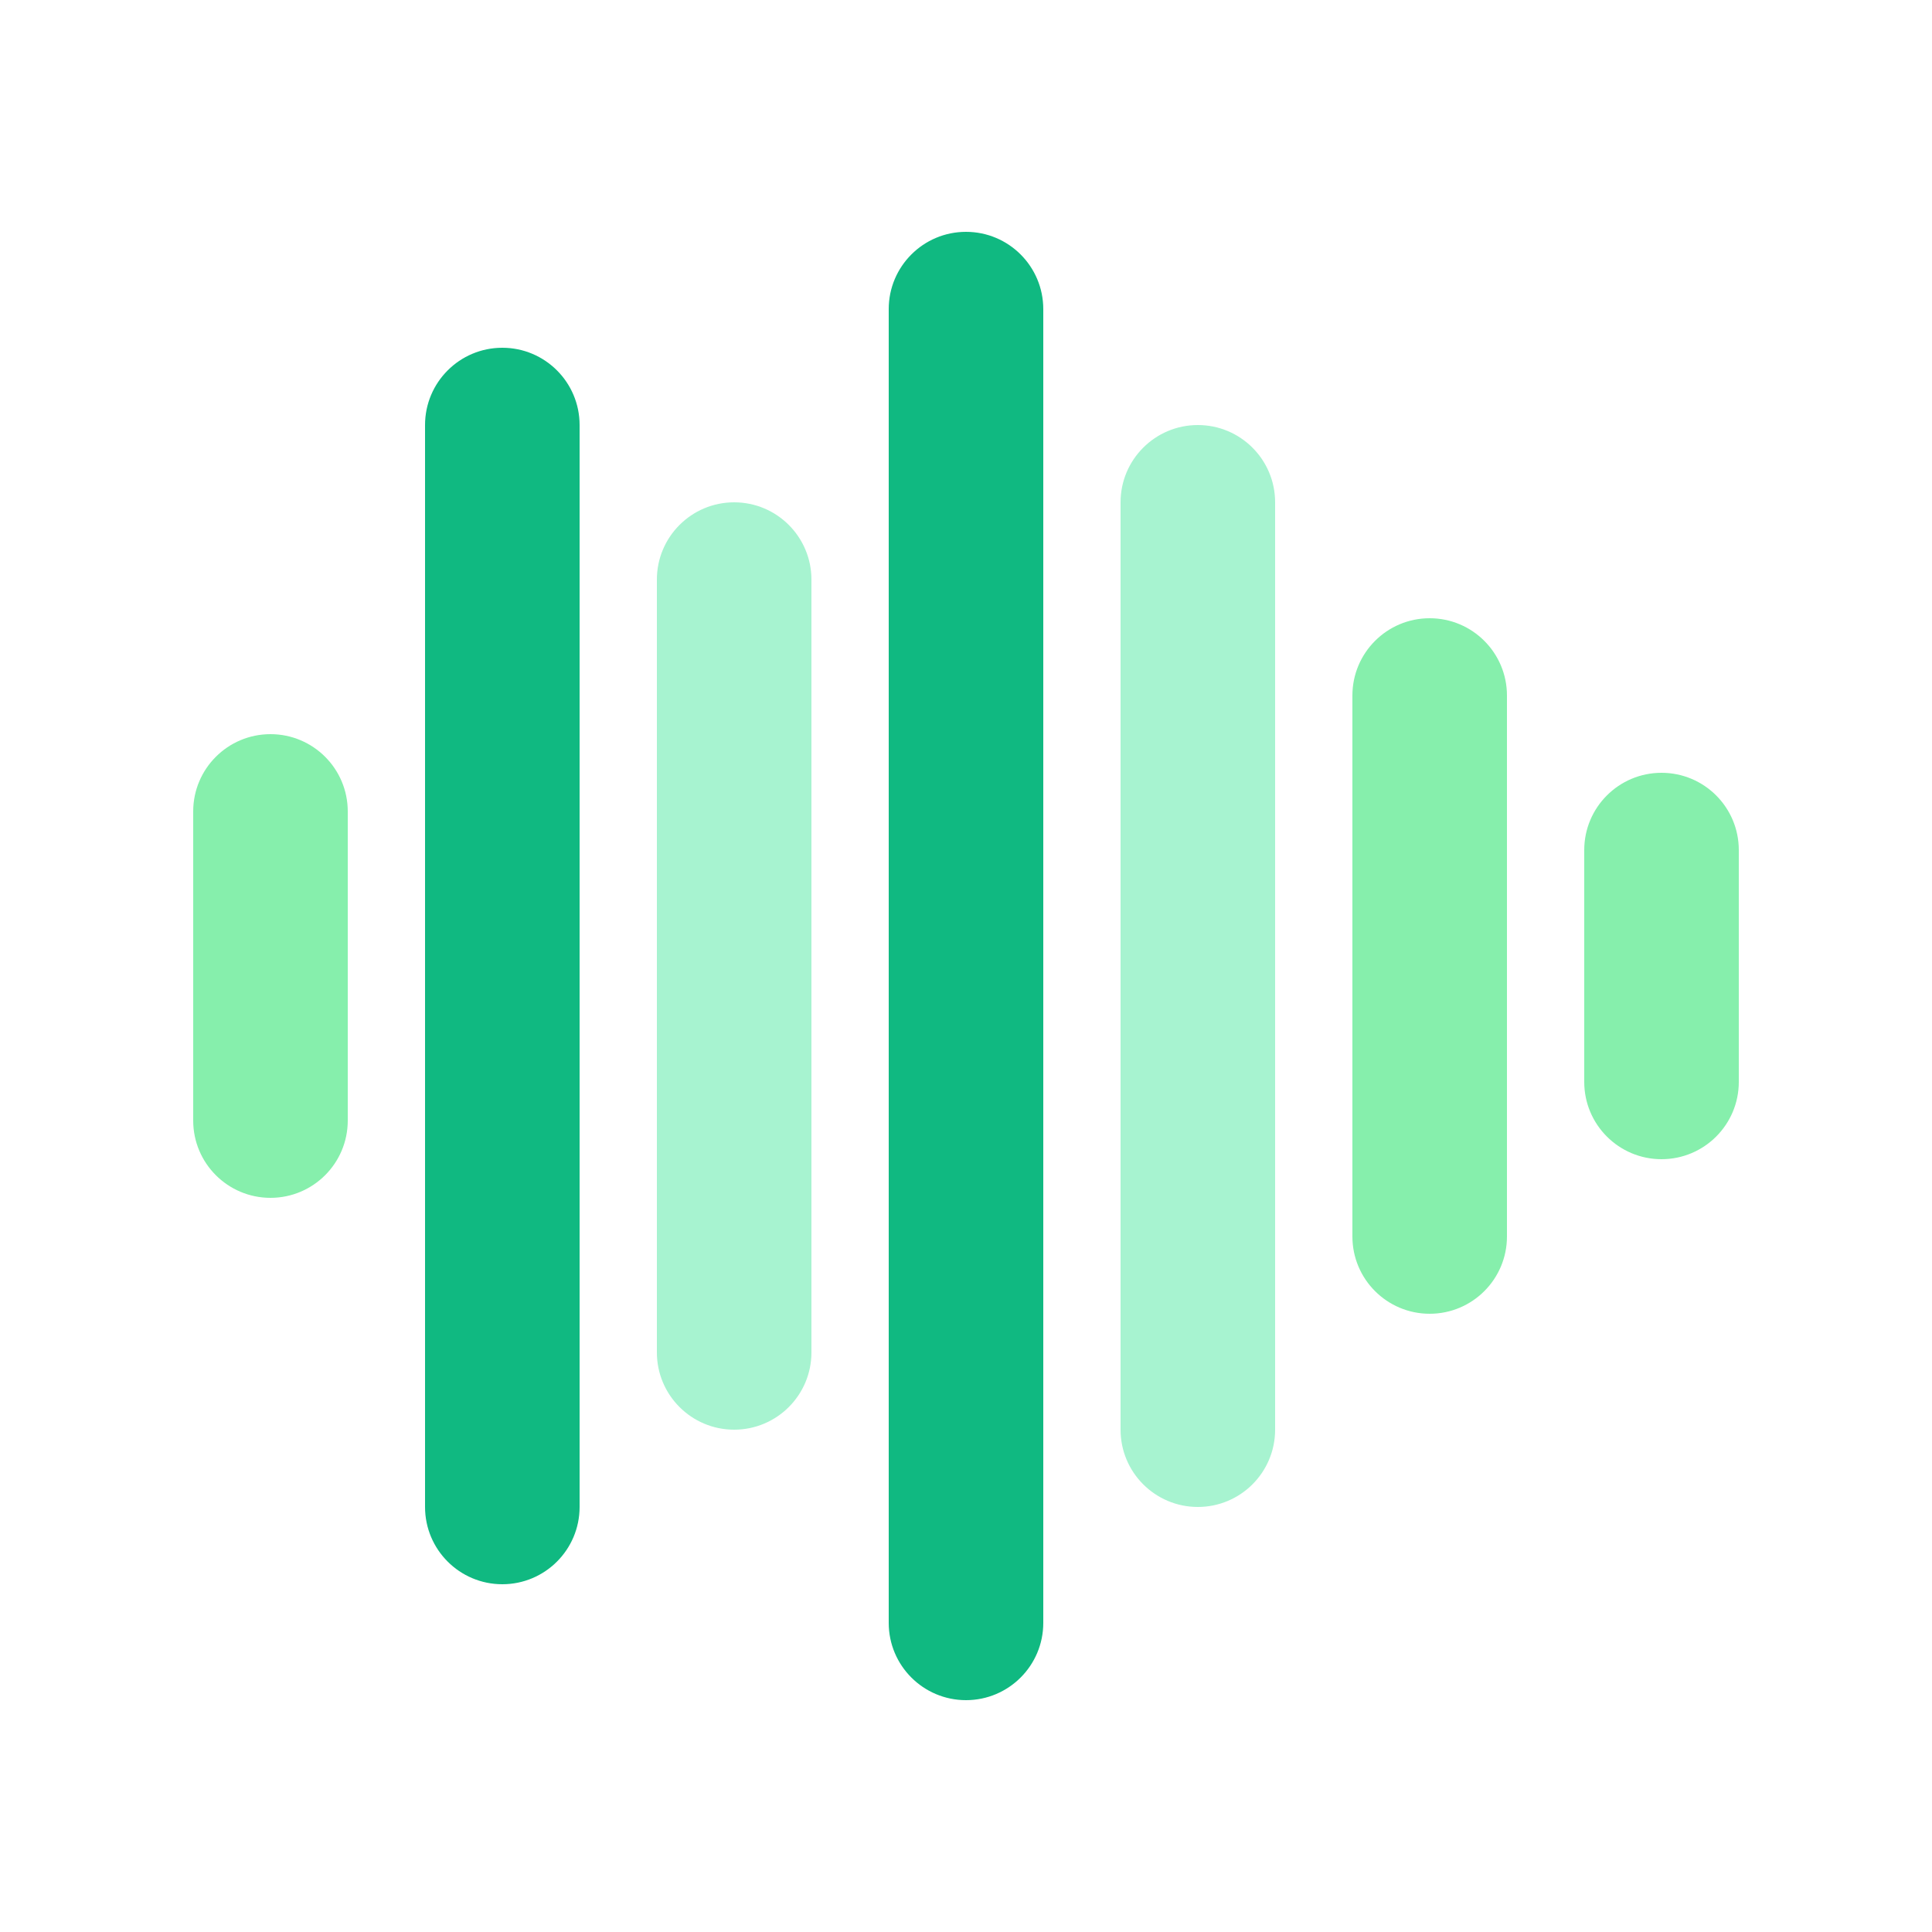
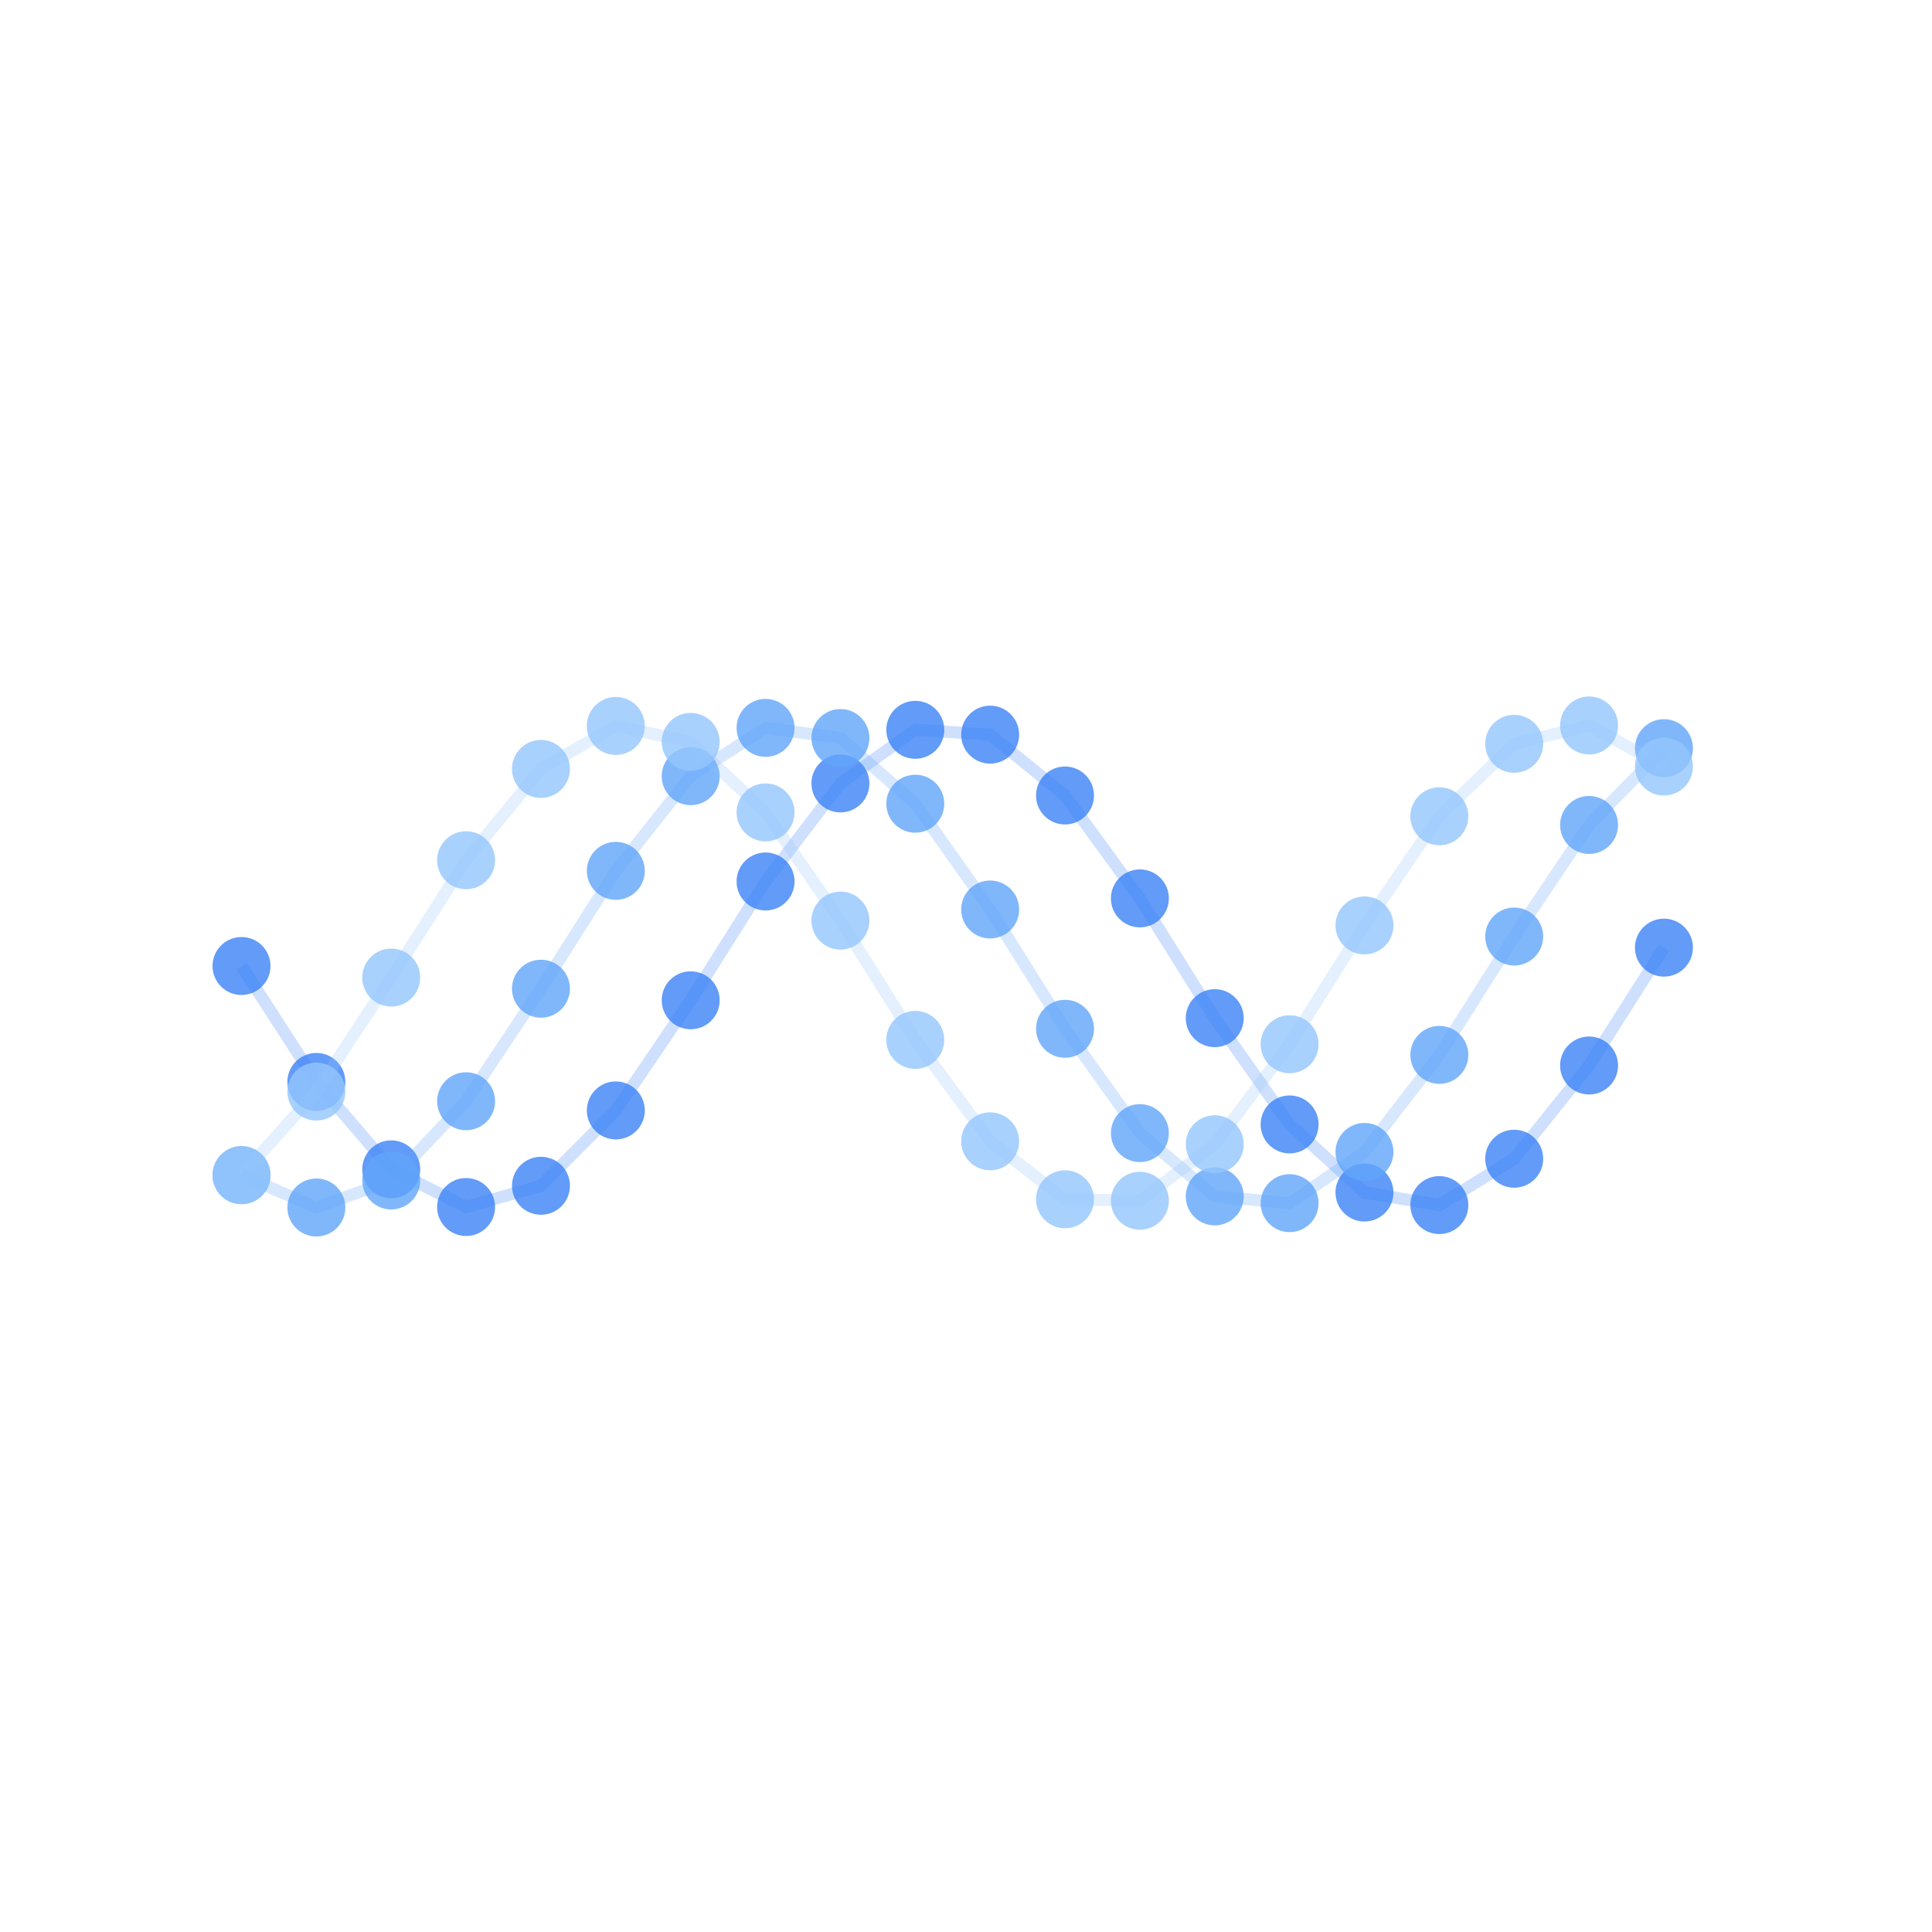
- <svg xmlns="http://www.w3.org/2000/svg" viewBox="0 0 100 100" role="img" aria-label="AIxCaller">
-   <rect x="10" y="38" width="8" height="24" rx="4" fill="#86EFAC" />
-   <rect x="22" y="18" width="8" height="64" rx="4" fill="#10B981" />
-   <rect x="34" y="26" width="8" height="48" rx="4" fill="#A7F3D0" />
-   <rect x="46" y="12" width="8" height="76" rx="4" fill="#10B981" />
-   <rect x="58" y="22" width="8" height="56" rx="4" fill="#A7F3D0" />
-   <rect x="70" y="32" width="8" height="36" rx="4" fill="#86EFAC" />
-   <rect x="82" y="40" width="8" height="20" rx="4" fill="#86EFAC" />
+ <svg xmlns="http://www.w3.org/2000/svg" viewBox="0 0 400 400" role="img" aria-label="AIxCaller">
+   <circle cx="50.0" cy="200.0" r="6.0" fill="#3b82f6" opacity="0.80" />
+   <circle cx="65.5" cy="224.0" r="6.0" fill="#3b82f6" opacity="0.80" />
+   <circle cx="81.0" cy="242.1" r="6.0" fill="#3b82f6" opacity="0.80" />
+   <circle cx="96.5" cy="249.9" r="6.0" fill="#3b82f6" opacity="0.80" />
+   <circle cx="112.0" cy="245.5" r="6.0" fill="#3b82f6" opacity="0.80" />
+   <circle cx="127.5" cy="229.9" r="6.0" fill="#3b82f6" opacity="0.80" />
+   <circle cx="143.0" cy="207.1" r="6.0" fill="#3b82f6" opacity="0.80" />
+   <circle cx="158.5" cy="182.5" r="6.0" fill="#3b82f6" opacity="0.80" />
+   <circle cx="174.0" cy="162.2" r="6.0" fill="#3b82f6" opacity="0.80" />
+   <circle cx="189.5" cy="151.1" r="6.0" fill="#3b82f6" opacity="0.80" />
+   <circle cx="205.0" cy="152.1" r="6.0" fill="#3b82f6" opacity="0.80" />
+   <circle cx="220.5" cy="164.7" r="6.0" fill="#3b82f6" opacity="0.80" />
+   <circle cx="236.0" cy="186.0" r="6.0" fill="#3b82f6" opacity="0.80" />
+   <circle cx="251.5" cy="210.8" r="6.0" fill="#3b82f6" opacity="0.80" />
+   <circle cx="267.0" cy="232.8" r="6.0" fill="#3b82f6" opacity="0.80" />
+   <circle cx="282.5" cy="246.9" r="6.0" fill="#3b82f6" opacity="0.80" />
+   <circle cx="298.0" cy="249.5" r="6.0" fill="#3b82f6" opacity="0.80" />
+   <circle cx="313.5" cy="239.9" r="6.0" fill="#3b82f6" opacity="0.80" />
+   <circle cx="329.0" cy="220.6" r="6.0" fill="#3b82f6" opacity="0.80" />
+   <circle cx="344.5" cy="196.2" r="6.0" fill="#3b82f6" opacity="0.80" />
+   <path d="M 50.0,200.0 L 65.5,224.0 L 81.0,242.1 L 96.5,249.9 L 112.0,245.5 L 127.5,229.9 L 143.0,207.1 L 158.5,182.5 L 174.0,162.2 L 189.5,151.1 L 205.0,152.1 L 220.5,164.7 L 236.0,186.0 L 251.5,210.8 L 267.0,232.8 L 282.5,246.9 L 298.0,249.5 L 313.5,239.9 L 329.0,220.6 L 344.5,196.2" fill="none" stroke="#3b82f6" stroke-width="2.5" opacity="0.25" />
+   <circle cx="50.0" cy="243.3" r="6.0" fill="#60a5fa" opacity="0.80" />
+   <circle cx="65.5" cy="250.0" r="6.0" fill="#60a5fa" opacity="0.80" />
+   <circle cx="81.0" cy="244.4" r="6.0" fill="#60a5fa" opacity="0.80" />
+   <circle cx="96.5" cy="228.0" r="6.0" fill="#60a5fa" opacity="0.80" />
+   <circle cx="112.0" cy="204.7" r="6.0" fill="#60a5fa" opacity="0.80" />
+   <circle cx="127.5" cy="180.3" r="6.0" fill="#60a5fa" opacity="0.80" />
+   <circle cx="143.0" cy="160.7" r="6.0" fill="#60a5fa" opacity="0.80" />
+   <circle cx="158.5" cy="150.7" r="6.0" fill="#60a5fa" opacity="0.80" />
+   <circle cx="174.0" cy="152.8" r="6.0" fill="#60a5fa" opacity="0.80" />
+   <circle cx="189.5" cy="166.4" r="6.0" fill="#60a5fa" opacity="0.80" />
+   <circle cx="205.0" cy="188.3" r="6.0" fill="#60a5fa" opacity="0.80" />
+   <circle cx="220.5" cy="213.0" r="6.0" fill="#60a5fa" opacity="0.80" />
+   <circle cx="236.0" cy="234.6" r="6.0" fill="#60a5fa" opacity="0.80" />
+   <circle cx="251.5" cy="247.7" r="6.0" fill="#60a5fa" opacity="0.80" />
+   <circle cx="267.0" cy="249.1" r="6.0" fill="#60a5fa" opacity="0.80" />
+   <circle cx="282.5" cy="238.5" r="6.0" fill="#60a5fa" opacity="0.80" />
+   <circle cx="298.0" cy="218.4" r="6.0" fill="#60a5fa" opacity="0.80" />
+   <circle cx="313.5" cy="193.9" r="6.0" fill="#60a5fa" opacity="0.80" />
+   <circle cx="329.0" cy="170.8" r="6.0" fill="#60a5fa" opacity="0.80" />
+   <circle cx="344.5" cy="154.9" r="6.0" fill="#60a5fa" opacity="0.80" />
+   <path d="M 50.0,243.3 L 65.5,250.0 L 81.0,244.4 L 96.5,228.0 L 112.0,204.7 L 127.5,180.3 L 143.0,160.7 L 158.5,150.7 L 174.0,152.8 L 189.5,166.4 L 205.0,188.3 L 220.5,213.0 L 236.0,234.6 L 251.5,247.7 L 267.0,249.1 L 282.5,238.5 L 298.0,218.4 L 313.5,193.9 L 329.0,170.8 L 344.5,154.9" fill="none" stroke="#60a5fa" stroke-width="2.5" opacity="0.25" />
+   <circle cx="50.0" cy="243.3" r="6.0" fill="#93c5fd" opacity="0.80" />
+   <circle cx="65.5" cy="226.0" r="6.0" fill="#93c5fd" opacity="0.80" />
+   <circle cx="81.0" cy="202.4" r="6.0" fill="#93c5fd" opacity="0.80" />
+   <circle cx="96.5" cy="178.1" r="6.0" fill="#93c5fd" opacity="0.80" />
+   <circle cx="112.0" cy="159.2" r="6.0" fill="#93c5fd" opacity="0.80" />
+   <circle cx="127.5" cy="150.3" r="6.0" fill="#93c5fd" opacity="0.80" />
+   <circle cx="143.0" cy="153.6" r="6.0" fill="#93c5fd" opacity="0.80" />
+   <circle cx="158.5" cy="168.2" r="6.0" fill="#93c5fd" opacity="0.80" />
+   <circle cx="174.0" cy="190.6" r="6.0" fill="#93c5fd" opacity="0.80" />
+   <circle cx="189.5" cy="215.3" r="6.0" fill="#93c5fd" opacity="0.80" />
+   <circle cx="205.0" cy="236.3" r="6.0" fill="#93c5fd" opacity="0.80" />
+   <circle cx="220.5" cy="248.3" r="6.0" fill="#93c5fd" opacity="0.80" />
+   <circle cx="236.0" cy="248.6" r="6.0" fill="#93c5fd" opacity="0.80" />
+   <circle cx="251.5" cy="236.9" r="6.0" fill="#93c5fd" opacity="0.80" />
+   <circle cx="267.0" cy="216.2" r="6.0" fill="#93c5fd" opacity="0.80" />
+   <circle cx="282.5" cy="191.6" r="6.0" fill="#93c5fd" opacity="0.80" />
+   <circle cx="298.0" cy="169.0" r="6.0" fill="#93c5fd" opacity="0.80" />
+   <circle cx="313.5" cy="154.0" r="6.0" fill="#93c5fd" opacity="0.80" />
+   <circle cx="329.0" cy="150.2" r="6.0" fill="#93c5fd" opacity="0.80" />
+   <circle cx="344.5" cy="158.7" r="6.0" fill="#93c5fd" opacity="0.80" />
+   <path d="M 50.0,243.3 L 65.5,226.0 L 81.0,202.4 L 96.5,178.1 L 112.0,159.2 L 127.5,150.3 L 143.0,153.6 L 158.5,168.2 L 174.0,190.6 L 189.5,215.3 L 205.0,236.3 L 220.5,248.3 L 236.0,248.6 L 251.5,236.9 L 267.0,216.2 L 282.5,191.6 L 298.0,169.0 L 313.5,154.0 L 329.0,150.2 L 344.5,158.7" fill="none" stroke="#93c5fd" stroke-width="2.5" opacity="0.25" />
</svg>
